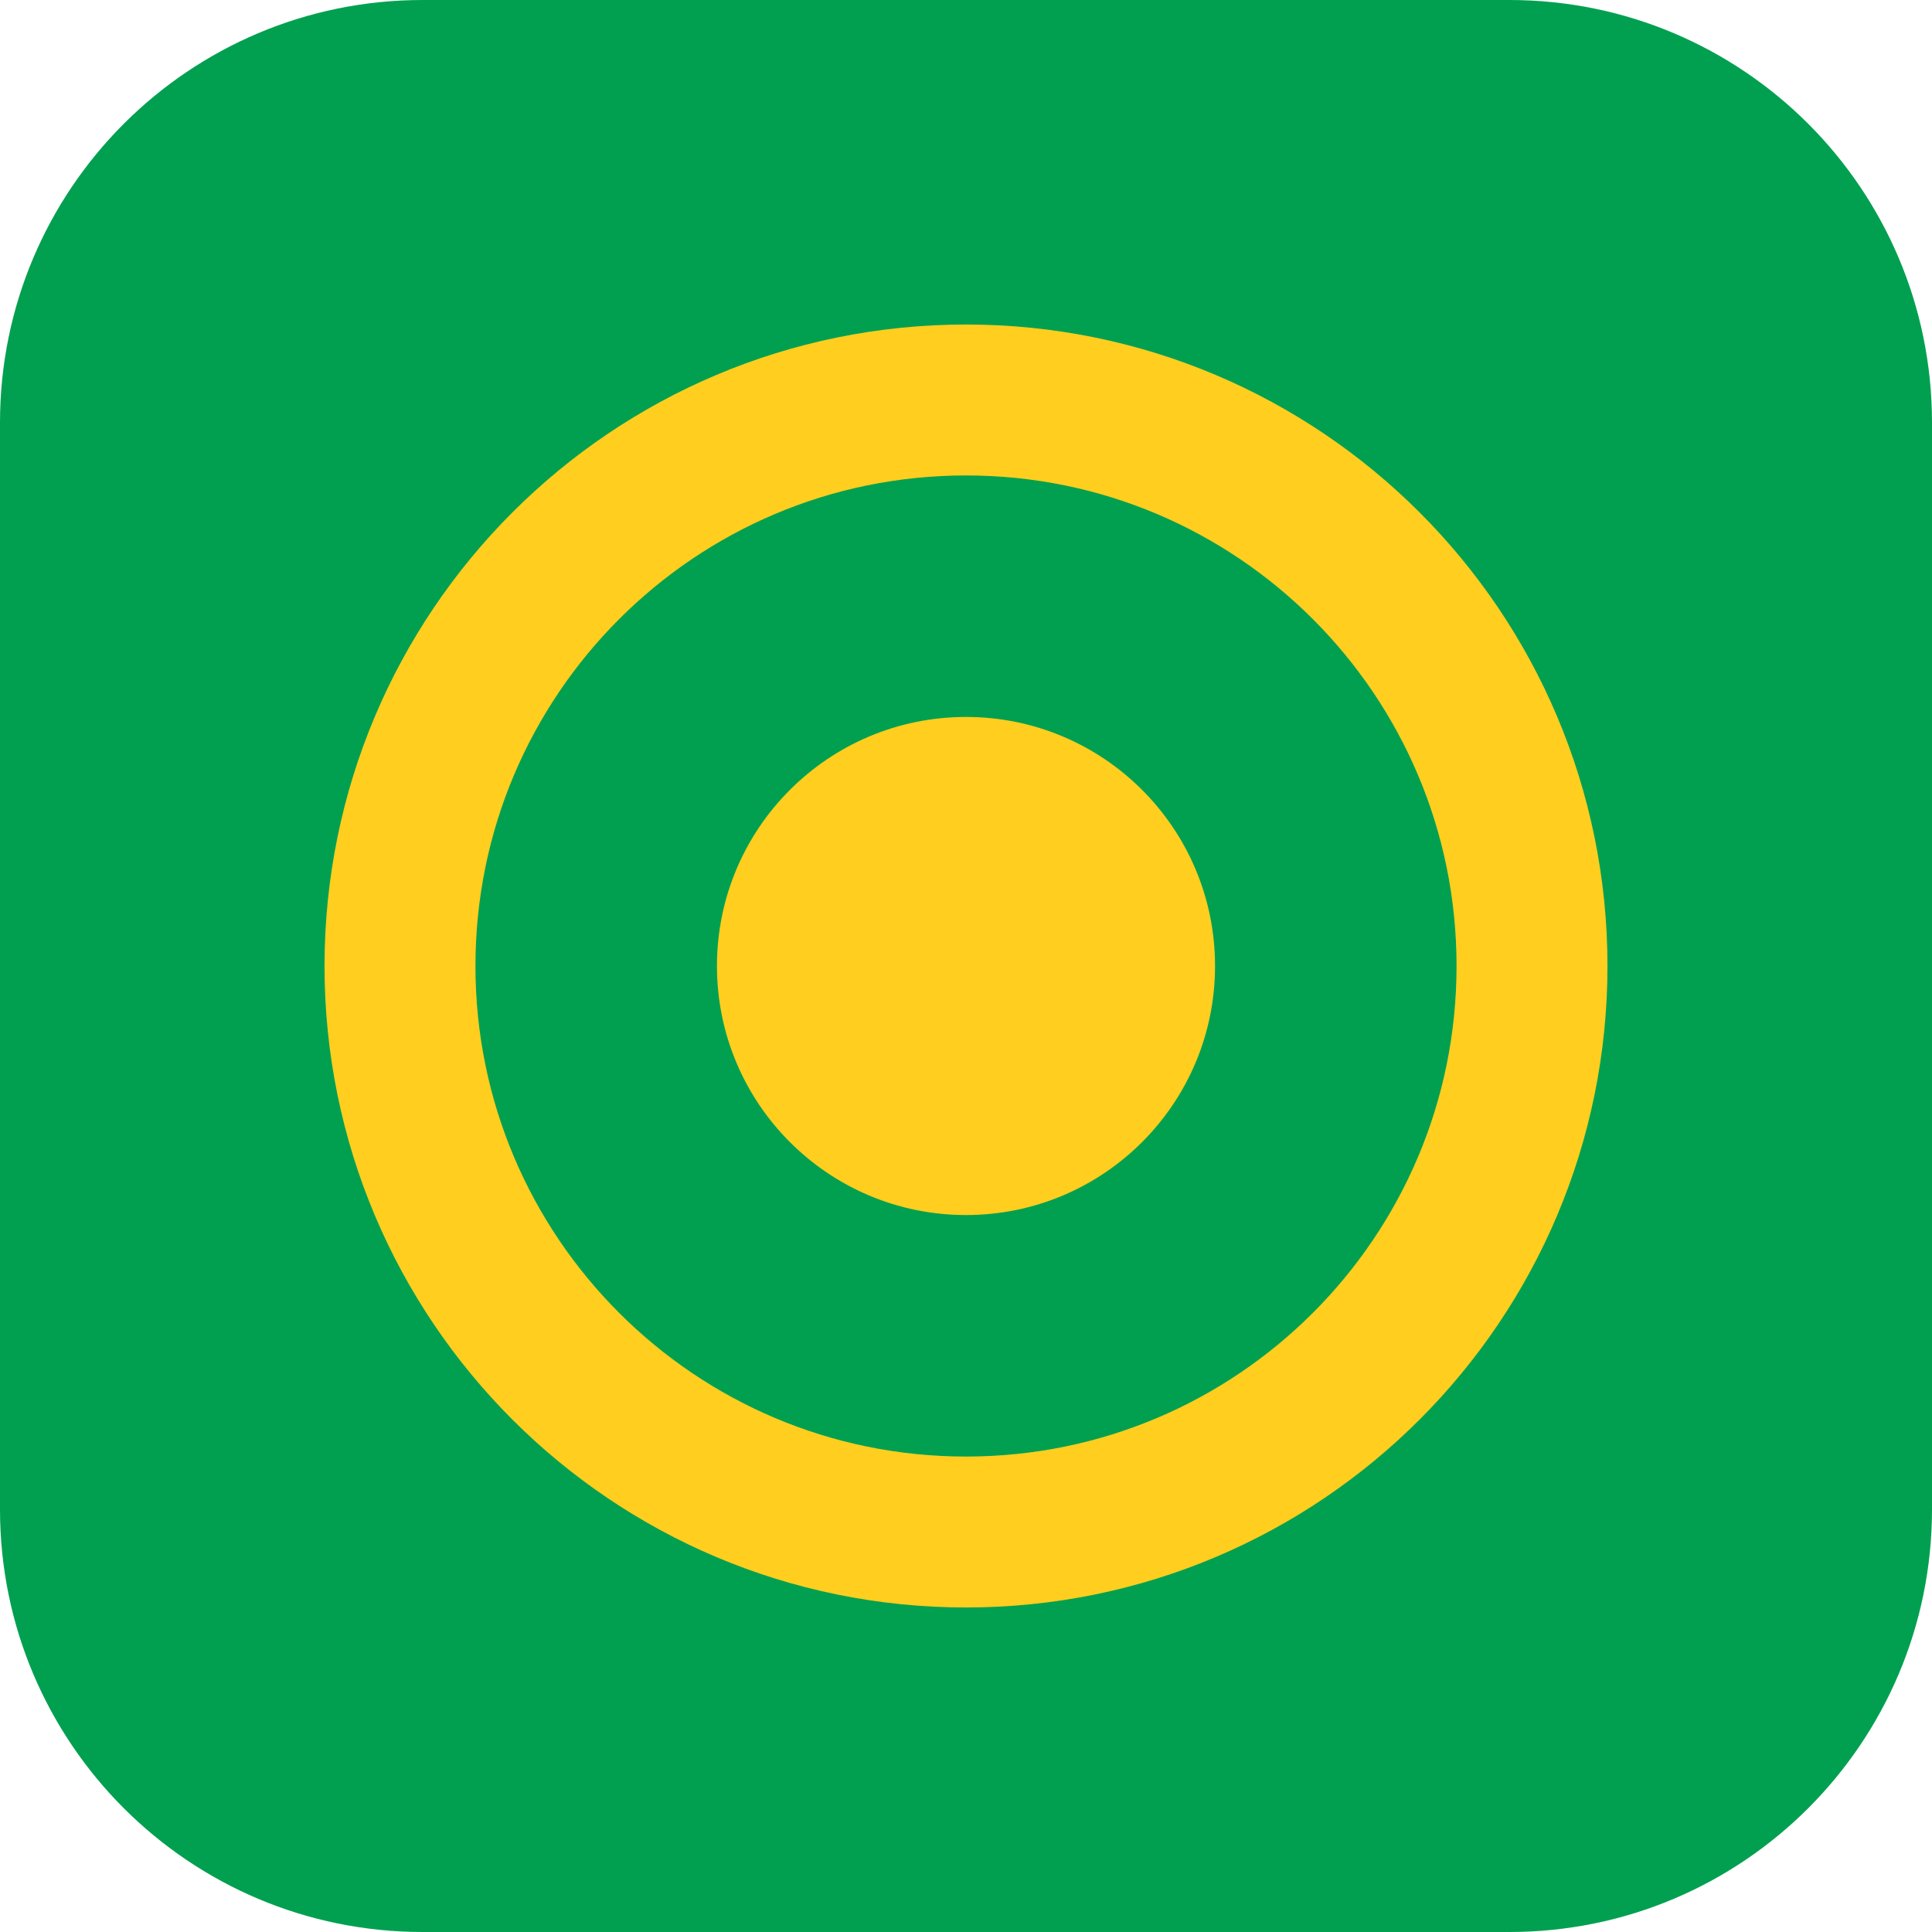
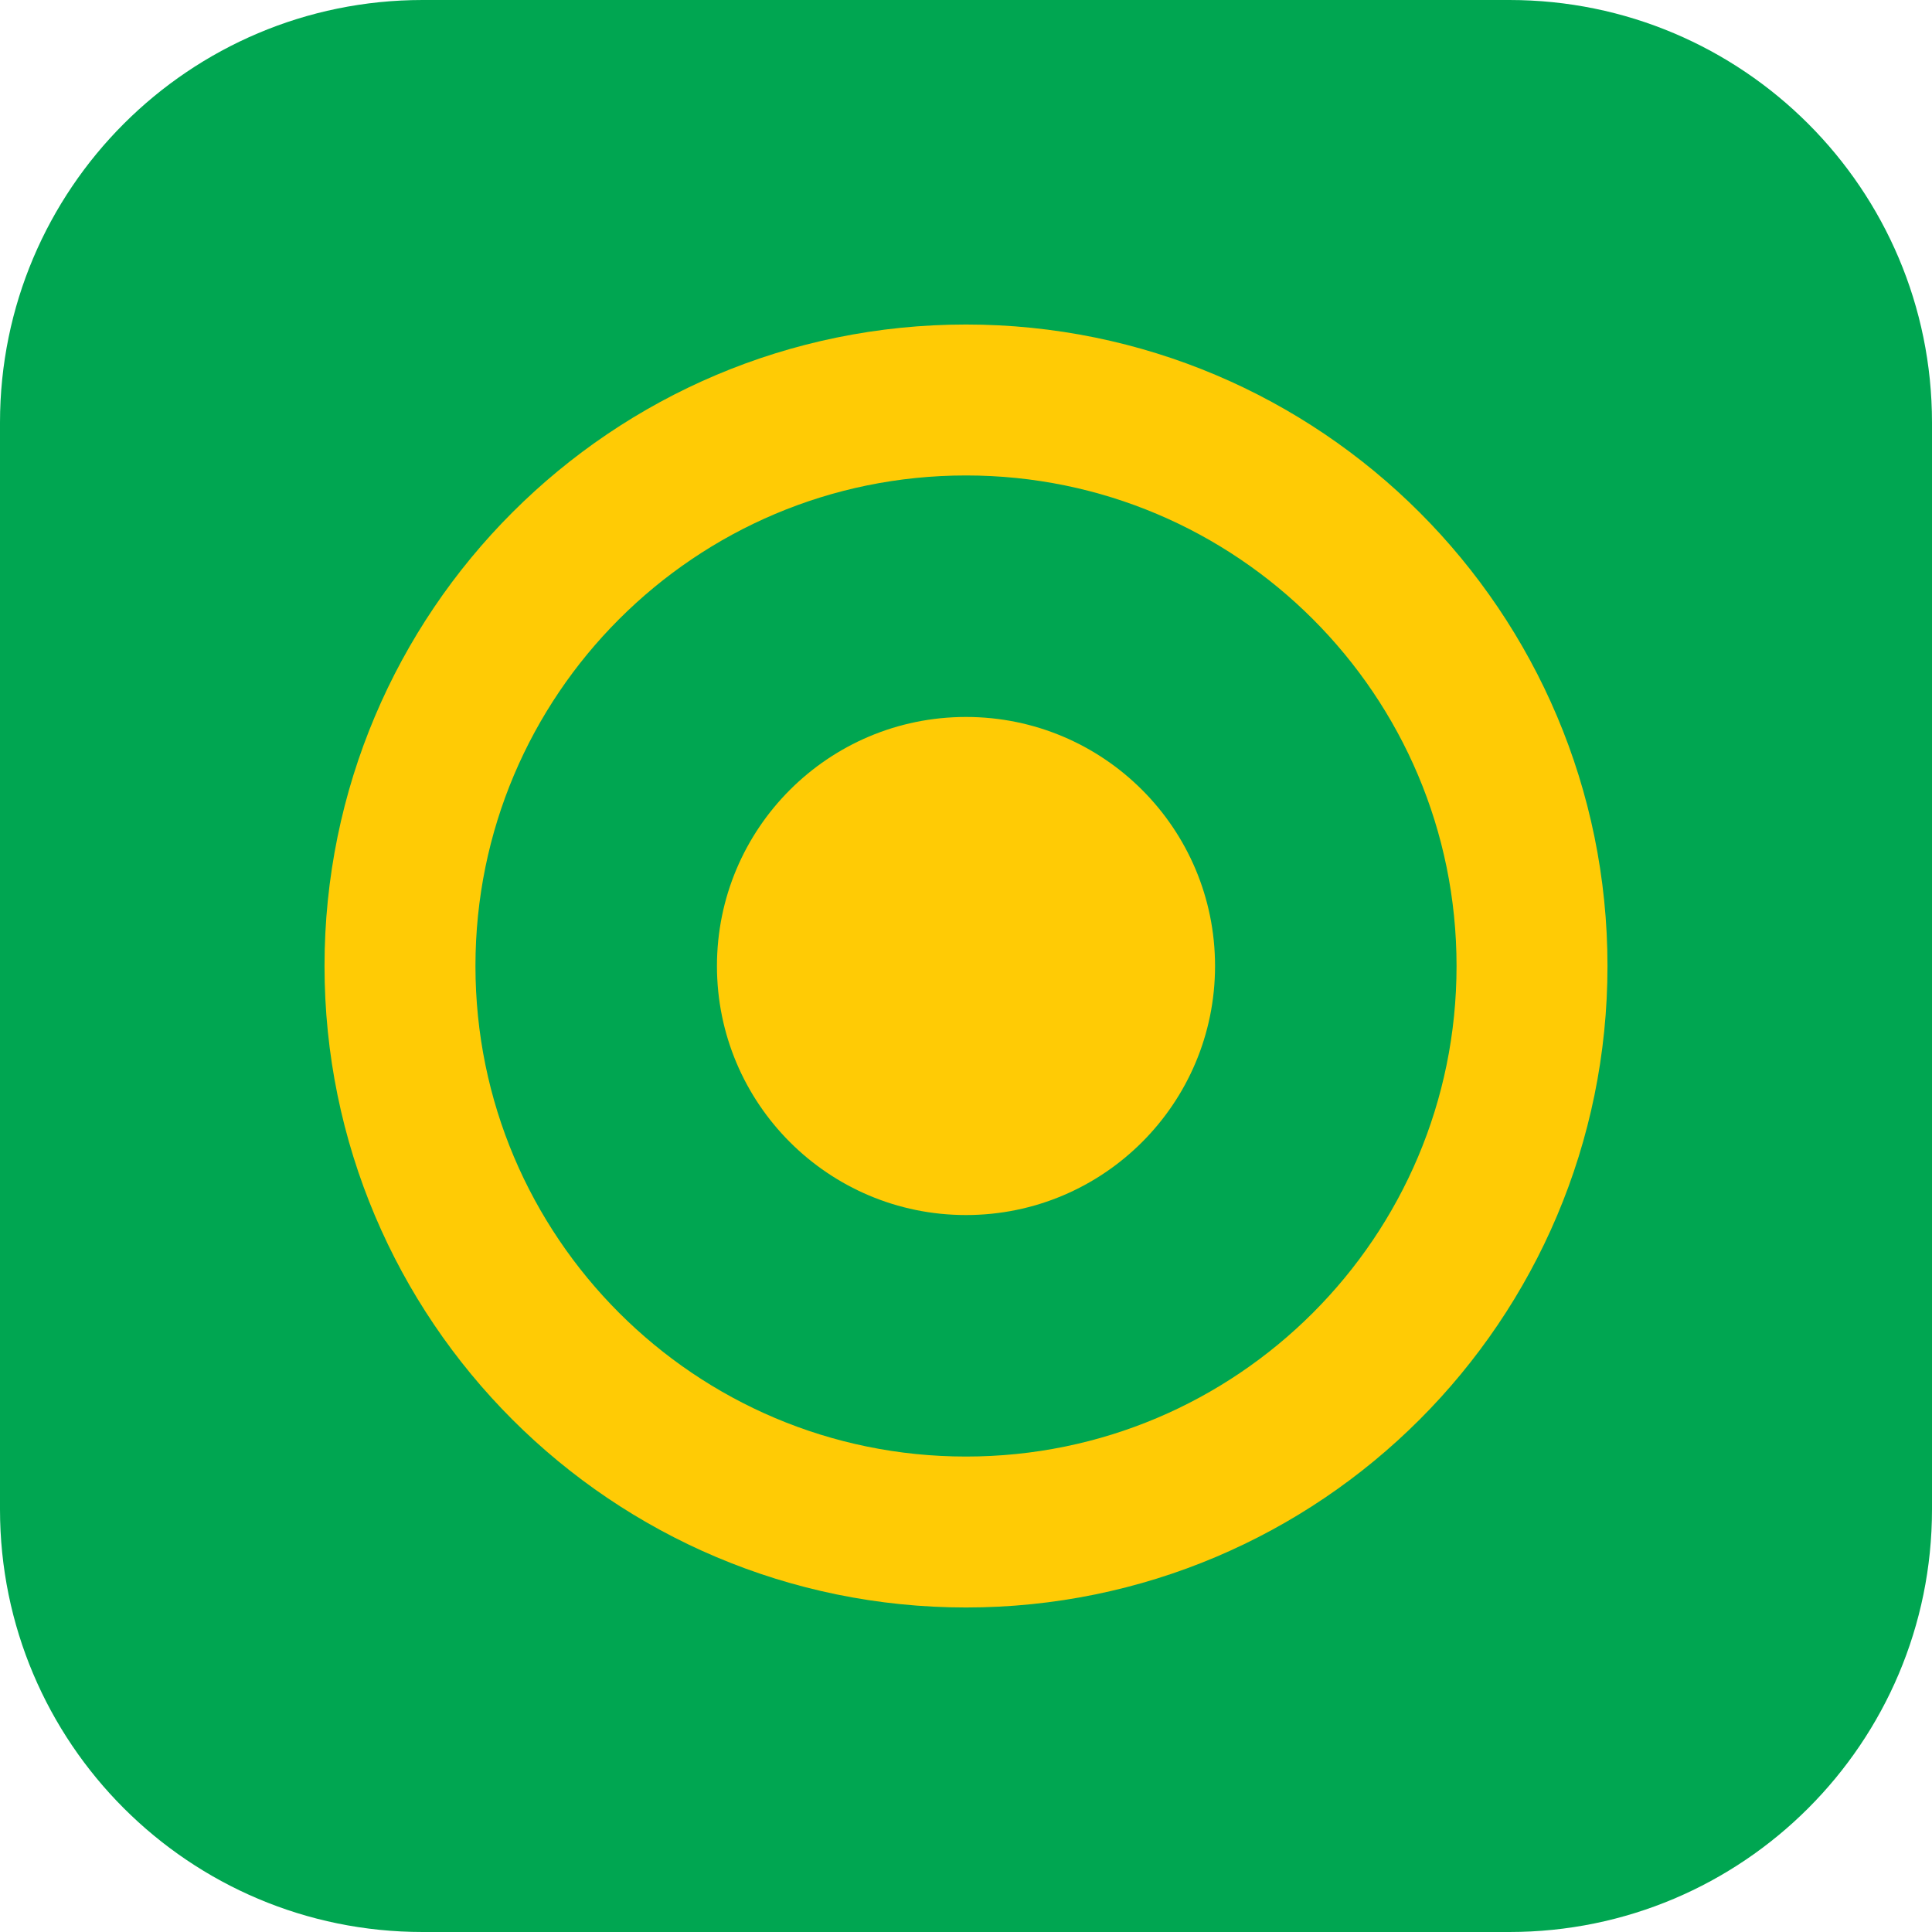
<svg xmlns="http://www.w3.org/2000/svg" viewBox="0 0 512 512">
-   <rect width="512" height="512" rx="112" fill="#00a050" />
-   <circle cx="256" cy="256" r="150" fill="none" stroke="#ffce1f" stroke-width="40" />
-   <circle cx="256" cy="256" r="66" fill="#ffce1f" />
+   <rect width="512" height="512" rx="112" fill="#00a651" />
+   <circle cx="256" cy="256" r="150" fill="none" stroke="#ffcb05" stroke-width="40" />
+   <circle cx="256" cy="256" r="66" fill="#ffcb05" />
</svg>
